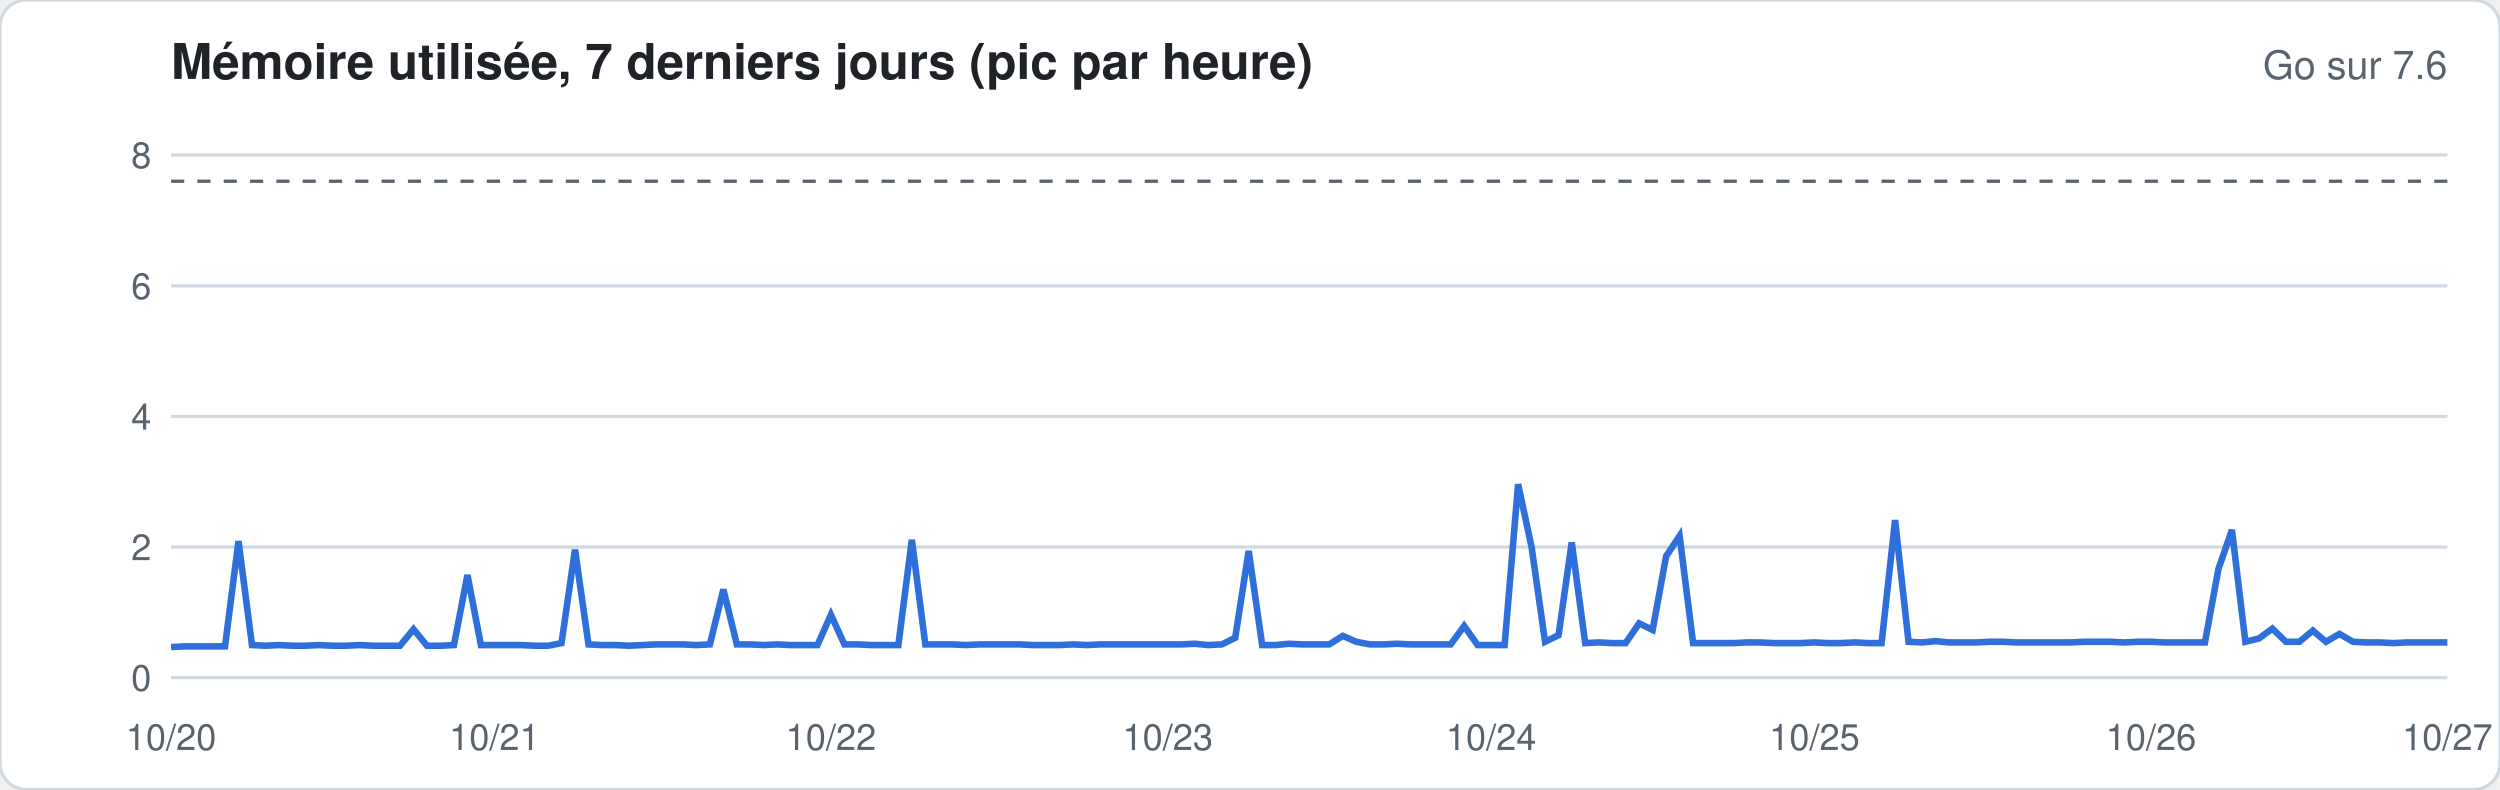
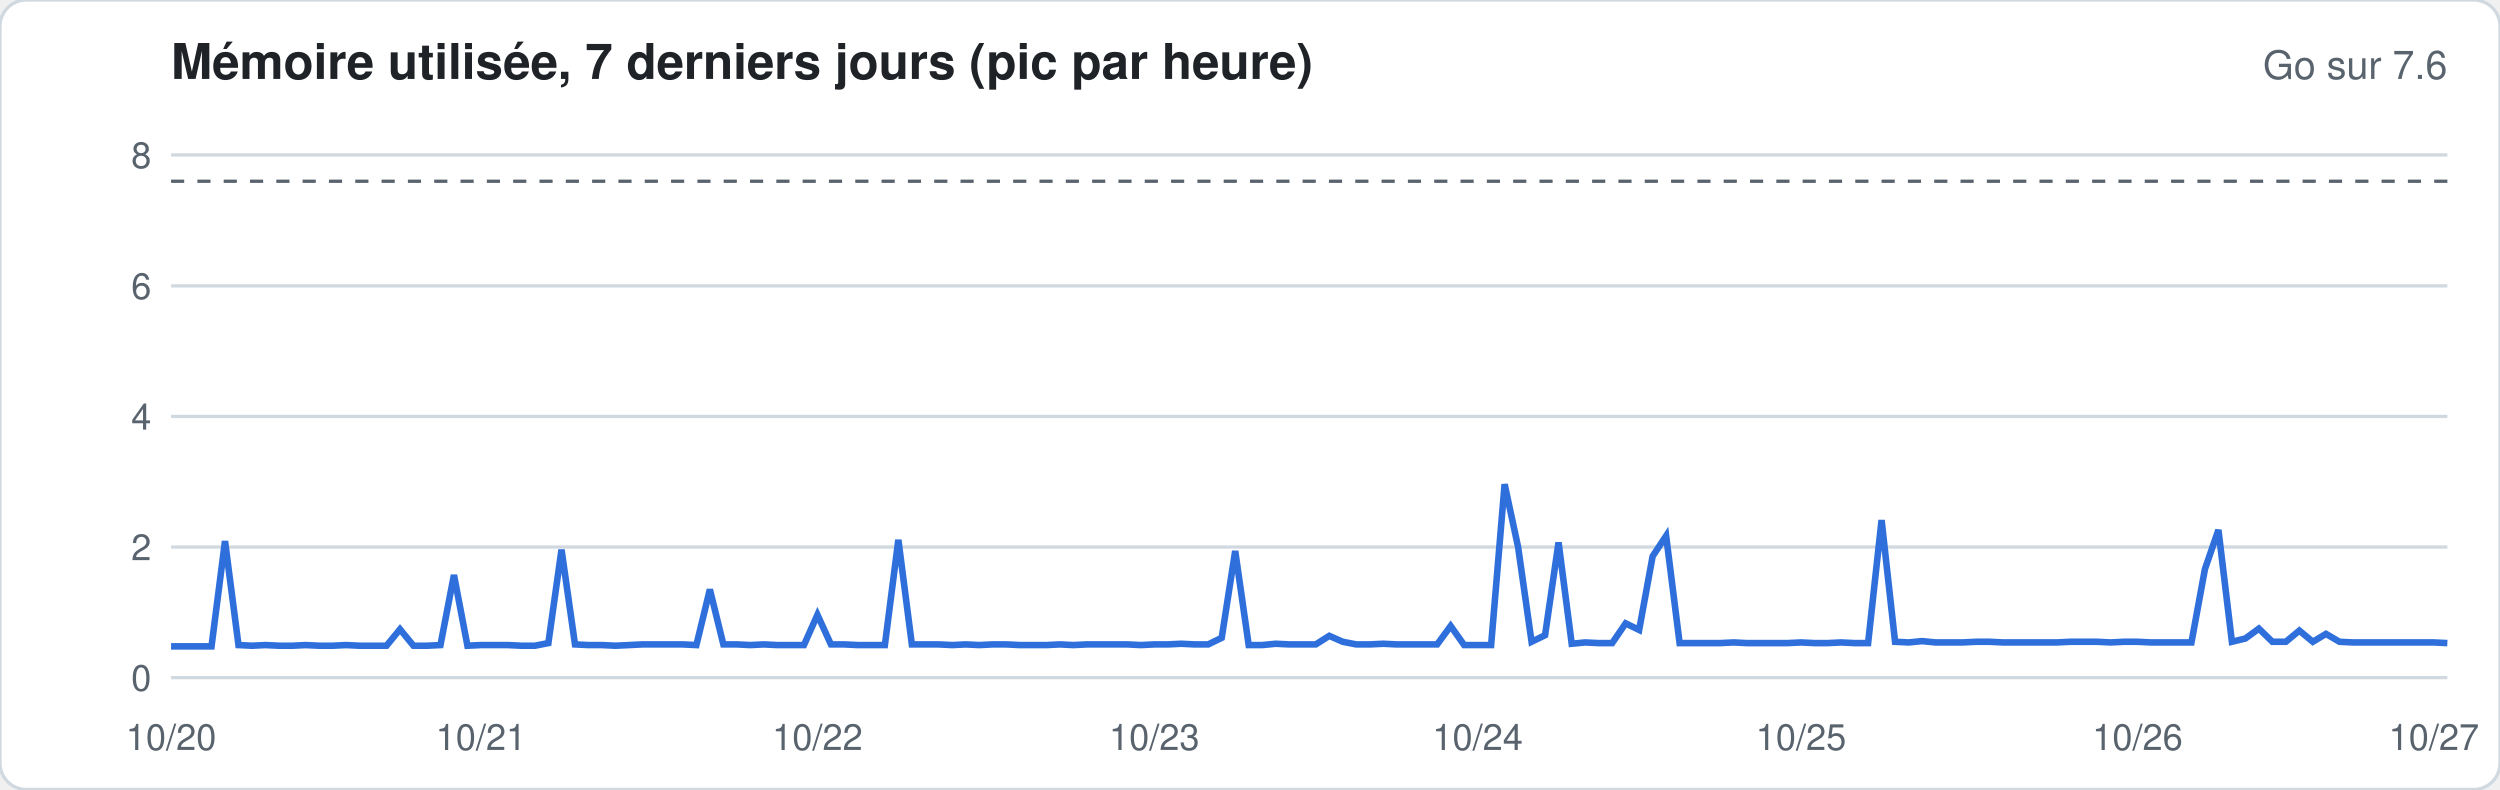
<svg xmlns="http://www.w3.org/2000/svg" width="760" height="240" viewBox="0 0 760 240" font-family="-apple-system,Segoe UI,Helvetica,Arial,sans-serif">
  <rect width="760" height="240" rx="8" fill="#ffffff" stroke="#d1d9e0" />
  <text x="52" y="24" font-size="15" font-weight="600" fill="#1f2328">Mémoire utilisée, 7 derniers jours (pic par heure)</text>
  <text x="744" y="24" font-size="12" fill="#59636e" text-anchor="end">Go sur 7.6</text>
  <line x1="52" x2="744" y1="206.0" y2="206.0" stroke="#d1d9e0" stroke-width="1" />
  <text x="46" y="210.0" font-size="11" fill="#59636e" text-anchor="end">0</text>
  <line x1="52" x2="744" y1="166.3" y2="166.3" stroke="#d1d9e0" stroke-width="1" />
  <text x="46" y="170.3" font-size="11" fill="#59636e" text-anchor="end">2</text>
  <line x1="52" x2="744" y1="126.6" y2="126.6" stroke="#d1d9e0" stroke-width="1" />
  <text x="46" y="130.6" font-size="11" fill="#59636e" text-anchor="end">4</text>
  <line x1="52" x2="744" y1="86.9" y2="86.9" stroke="#d1d9e0" stroke-width="1" />
  <text x="46" y="90.9" font-size="11" fill="#59636e" text-anchor="end">6</text>
  <line x1="52" x2="744" y1="47.1" y2="47.1" stroke="#d1d9e0" stroke-width="1" />
  <text x="46" y="51.1" font-size="11" fill="#59636e" text-anchor="end">8</text>
  <line x1="52" x2="744" y1="55.1" y2="55.1" stroke="#59636e" stroke-dasharray="4 4" />
-   <polyline fill="none" stroke="#2f6fdb" stroke-width="2" points="52.0,196.7 56.1,196.5 60.2,196.5 64.3,196.5 68.4,196.5 72.5,164.5 76.6,196.1 80.7,196.3 84.8,196.1 88.9,196.3 92.9,196.3 97.0,196.1 101.1,196.3 105.2,196.3 109.3,196.1 113.4,196.3 117.5,196.3 121.6,196.3 125.7,191.3 129.8,196.3 133.9,196.3 138.0,196.1 142.1,174.8 146.2,196.1 150.3,196.1 154.4,196.1 158.5,196.1 162.6,196.3 166.7,196.3 170.7,195.5 174.8,167.1 178.9,195.9 183.0,196.1 187.1,196.1 191.2,196.3 195.3,196.1 199.4,195.9 203.5,195.9 207.6,195.9 211.7,196.1 215.8,195.9 219.9,179.2 224.0,195.9 228.1,195.9 232.2,196.1 236.3,195.9 240.4,196.1 244.4,196.1 248.5,196.1 252.6,186.9 256.7,195.9 260.8,195.9 264.9,196.1 269.0,196.1 273.1,196.1 277.2,164.1 281.3,195.9 285.4,195.9 289.5,195.9 293.6,196.1 297.7,195.9 301.8,195.9 305.9,195.9 310.0,195.9 314.1,196.1 318.2,196.1 322.2,196.1 326.3,195.9 330.4,196.1 334.5,195.9 338.6,195.9 342.7,195.9 346.8,195.9 350.9,195.9 355.0,195.9 359.1,195.9 363.2,195.7 367.3,196.1 371.4,195.9 375.5,193.9 379.6,167.5 383.7,196.1 387.8,196.1 391.9,195.7 396.0,195.9 400.0,195.9 404.1,195.9 408.2,193.3 412.3,195.1 416.4,195.9 420.5,195.9 424.6,195.7 428.7,195.9 432.8,195.9 436.9,195.9 441.0,195.9 445.1,190.3 449.2,196.1 453.3,196.1 457.4,196.1 461.5,147.2 465.6,166.3 469.7,195.1 473.8,193.1 477.8,164.9 481.9,195.5 486.0,195.3 490.1,195.5 494.2,195.5 498.3,189.5 502.4,191.5 506.5,169.1 510.6,162.9 514.7,195.5 518.8,195.5 522.9,195.5 527.0,195.5 531.1,195.3 535.2,195.3 539.3,195.5 543.4,195.5 547.5,195.5 551.6,195.3 555.6,195.5 559.7,195.5 563.8,195.3 567.9,195.5 572.0,195.5 576.1,158.1 580.2,195.1 584.3,195.3 588.4,194.9 592.5,195.3 596.6,195.3 600.7,195.3 604.8,195.1 608.9,195.1 613.0,195.3 617.1,195.3 621.2,195.3 625.3,195.3 629.3,195.3 633.4,195.1 637.5,195.1 641.6,195.1 645.7,195.3 649.8,195.1 653.9,195.1 658.0,195.3 662.1,195.3 666.2,195.3 670.3,195.3 674.4,173.0 678.5,161.1 682.6,195.1 686.7,194.1 690.8,191.1 694.9,195.1 699.0,195.1 703.1,191.7 707.1,195.1 711.2,192.7 715.3,195.1 719.4,195.3 723.5,195.3 727.6,195.5 731.7,195.3 735.8,195.3 739.9,195.3 744.0,195.3" />
+   <polyline fill="none" stroke="#2f6fdb" stroke-width="2" points="52.0,196.5 56.1,196.5 60.2,196.5 64.3,196.5 68.4,164.5 72.5,196.1 76.6,196.3 80.7,196.1 84.8,196.3 88.9,196.3 92.9,196.1 97.0,196.3 101.1,196.3 105.2,196.1 109.3,196.3 113.4,196.3 117.5,196.3 121.6,191.3 125.7,196.3 129.8,196.3 133.9,196.1 138.0,174.8 142.1,196.3 146.2,196.1 150.3,196.1 154.4,196.1 158.5,196.3 162.6,196.3 166.7,195.5 170.7,167.1 174.8,195.9 178.9,196.1 183.0,196.1 187.1,196.3 191.2,196.1 195.3,195.9 199.4,195.9 203.5,195.9 207.6,195.9 211.7,196.1 215.8,179.2 219.9,195.9 224.0,195.9 228.1,196.1 232.2,195.9 236.3,196.1 240.4,196.1 244.4,196.1 248.5,186.9 252.6,195.9 256.7,195.9 260.8,196.1 264.9,196.1 269.0,196.1 273.1,164.1 277.2,195.9 281.3,195.9 285.4,195.9 289.5,196.1 293.6,195.9 297.7,196.1 301.8,195.9 305.9,195.9 310.0,196.1 314.1,196.1 318.2,196.1 322.2,195.9 326.3,196.1 330.4,195.9 334.5,195.9 338.6,195.9 342.7,195.9 346.8,196.1 350.9,195.9 355.0,195.9 359.1,195.7 363.2,195.9 367.3,195.9 371.4,193.9 375.5,167.5 379.6,196.1 383.7,196.1 387.8,195.7 391.9,195.9 396.0,195.9 400.0,195.9 404.1,193.3 408.2,195.1 412.3,195.9 416.4,195.9 420.5,195.7 424.6,195.9 428.7,195.9 432.8,195.9 436.9,195.9 441.0,190.3 445.1,196.1 449.2,196.1 453.3,196.1 457.4,147.2 461.5,166.3 465.6,195.1 469.7,193.1 473.8,164.9 477.8,195.7 481.9,195.3 486.0,195.5 490.1,195.5 494.2,189.5 498.3,191.5 502.4,169.1 506.5,162.9 510.6,195.5 514.7,195.5 518.8,195.5 522.9,195.5 527.0,195.3 531.1,195.5 535.2,195.5 539.3,195.5 543.4,195.5 547.5,195.3 551.6,195.5 555.6,195.5 559.7,195.3 563.8,195.5 567.9,195.5 572.0,158.1 576.1,195.1 580.2,195.3 584.3,194.9 588.4,195.3 592.5,195.3 596.6,195.3 600.7,195.1 604.8,195.1 608.9,195.3 613.0,195.3 617.1,195.3 621.2,195.3 625.3,195.3 629.3,195.1 633.4,195.1 637.5,195.1 641.6,195.3 645.7,195.1 649.8,195.1 653.9,195.3 658.0,195.3 662.1,195.3 666.2,195.3 670.3,173.0 674.4,161.1 678.5,195.1 682.6,194.1 686.7,191.1 690.8,195.1 694.9,195.1 699.0,191.7 703.1,195.1 707.1,192.7 711.2,195.1 715.3,195.3 719.4,195.3 723.5,195.3 727.6,195.3 731.7,195.3 735.8,195.3 739.9,195.3 744.0,195.5" />
  <text x="52.0" y="228" font-size="11" fill="#59636e" text-anchor="middle">10/20</text>
-   <text x="150.3" y="228" font-size="11" fill="#59636e" text-anchor="middle">10/21</text>
-   <text x="252.6" y="228" font-size="11" fill="#59636e" text-anchor="middle">10/22</text>
-   <text x="355.0" y="228" font-size="11" fill="#59636e" text-anchor="middle">10/23</text>
-   <text x="453.3" y="228" font-size="11" fill="#59636e" text-anchor="middle">10/24</text>
-   <text x="551.6" y="228" font-size="11" fill="#59636e" text-anchor="middle">10/25</text>
-   <text x="653.9" y="228" font-size="11" fill="#59636e" text-anchor="middle">10/26</text>
-   <text x="744.0" y="228" font-size="11" fill="#59636e" text-anchor="middle">10/27</text>
+   <text x="146.2" y="228" font-size="11" fill="#59636e" text-anchor="middle">10/21</text>
+   <text x="248.5" y="228" font-size="11" fill="#59636e" text-anchor="middle">10/22</text>
+   <text x="350.9" y="228" font-size="11" fill="#59636e" text-anchor="middle">10/23</text>
+   <text x="449.2" y="228" font-size="11" fill="#59636e" text-anchor="middle">10/24</text>
+   <text x="547.5" y="228" font-size="11" fill="#59636e" text-anchor="middle">10/25</text>
+   <text x="649.8" y="228" font-size="11" fill="#59636e" text-anchor="middle">10/26</text>
+   <text x="739.9" y="228" font-size="11" fill="#59636e" text-anchor="middle">10/27</text>
</svg>
